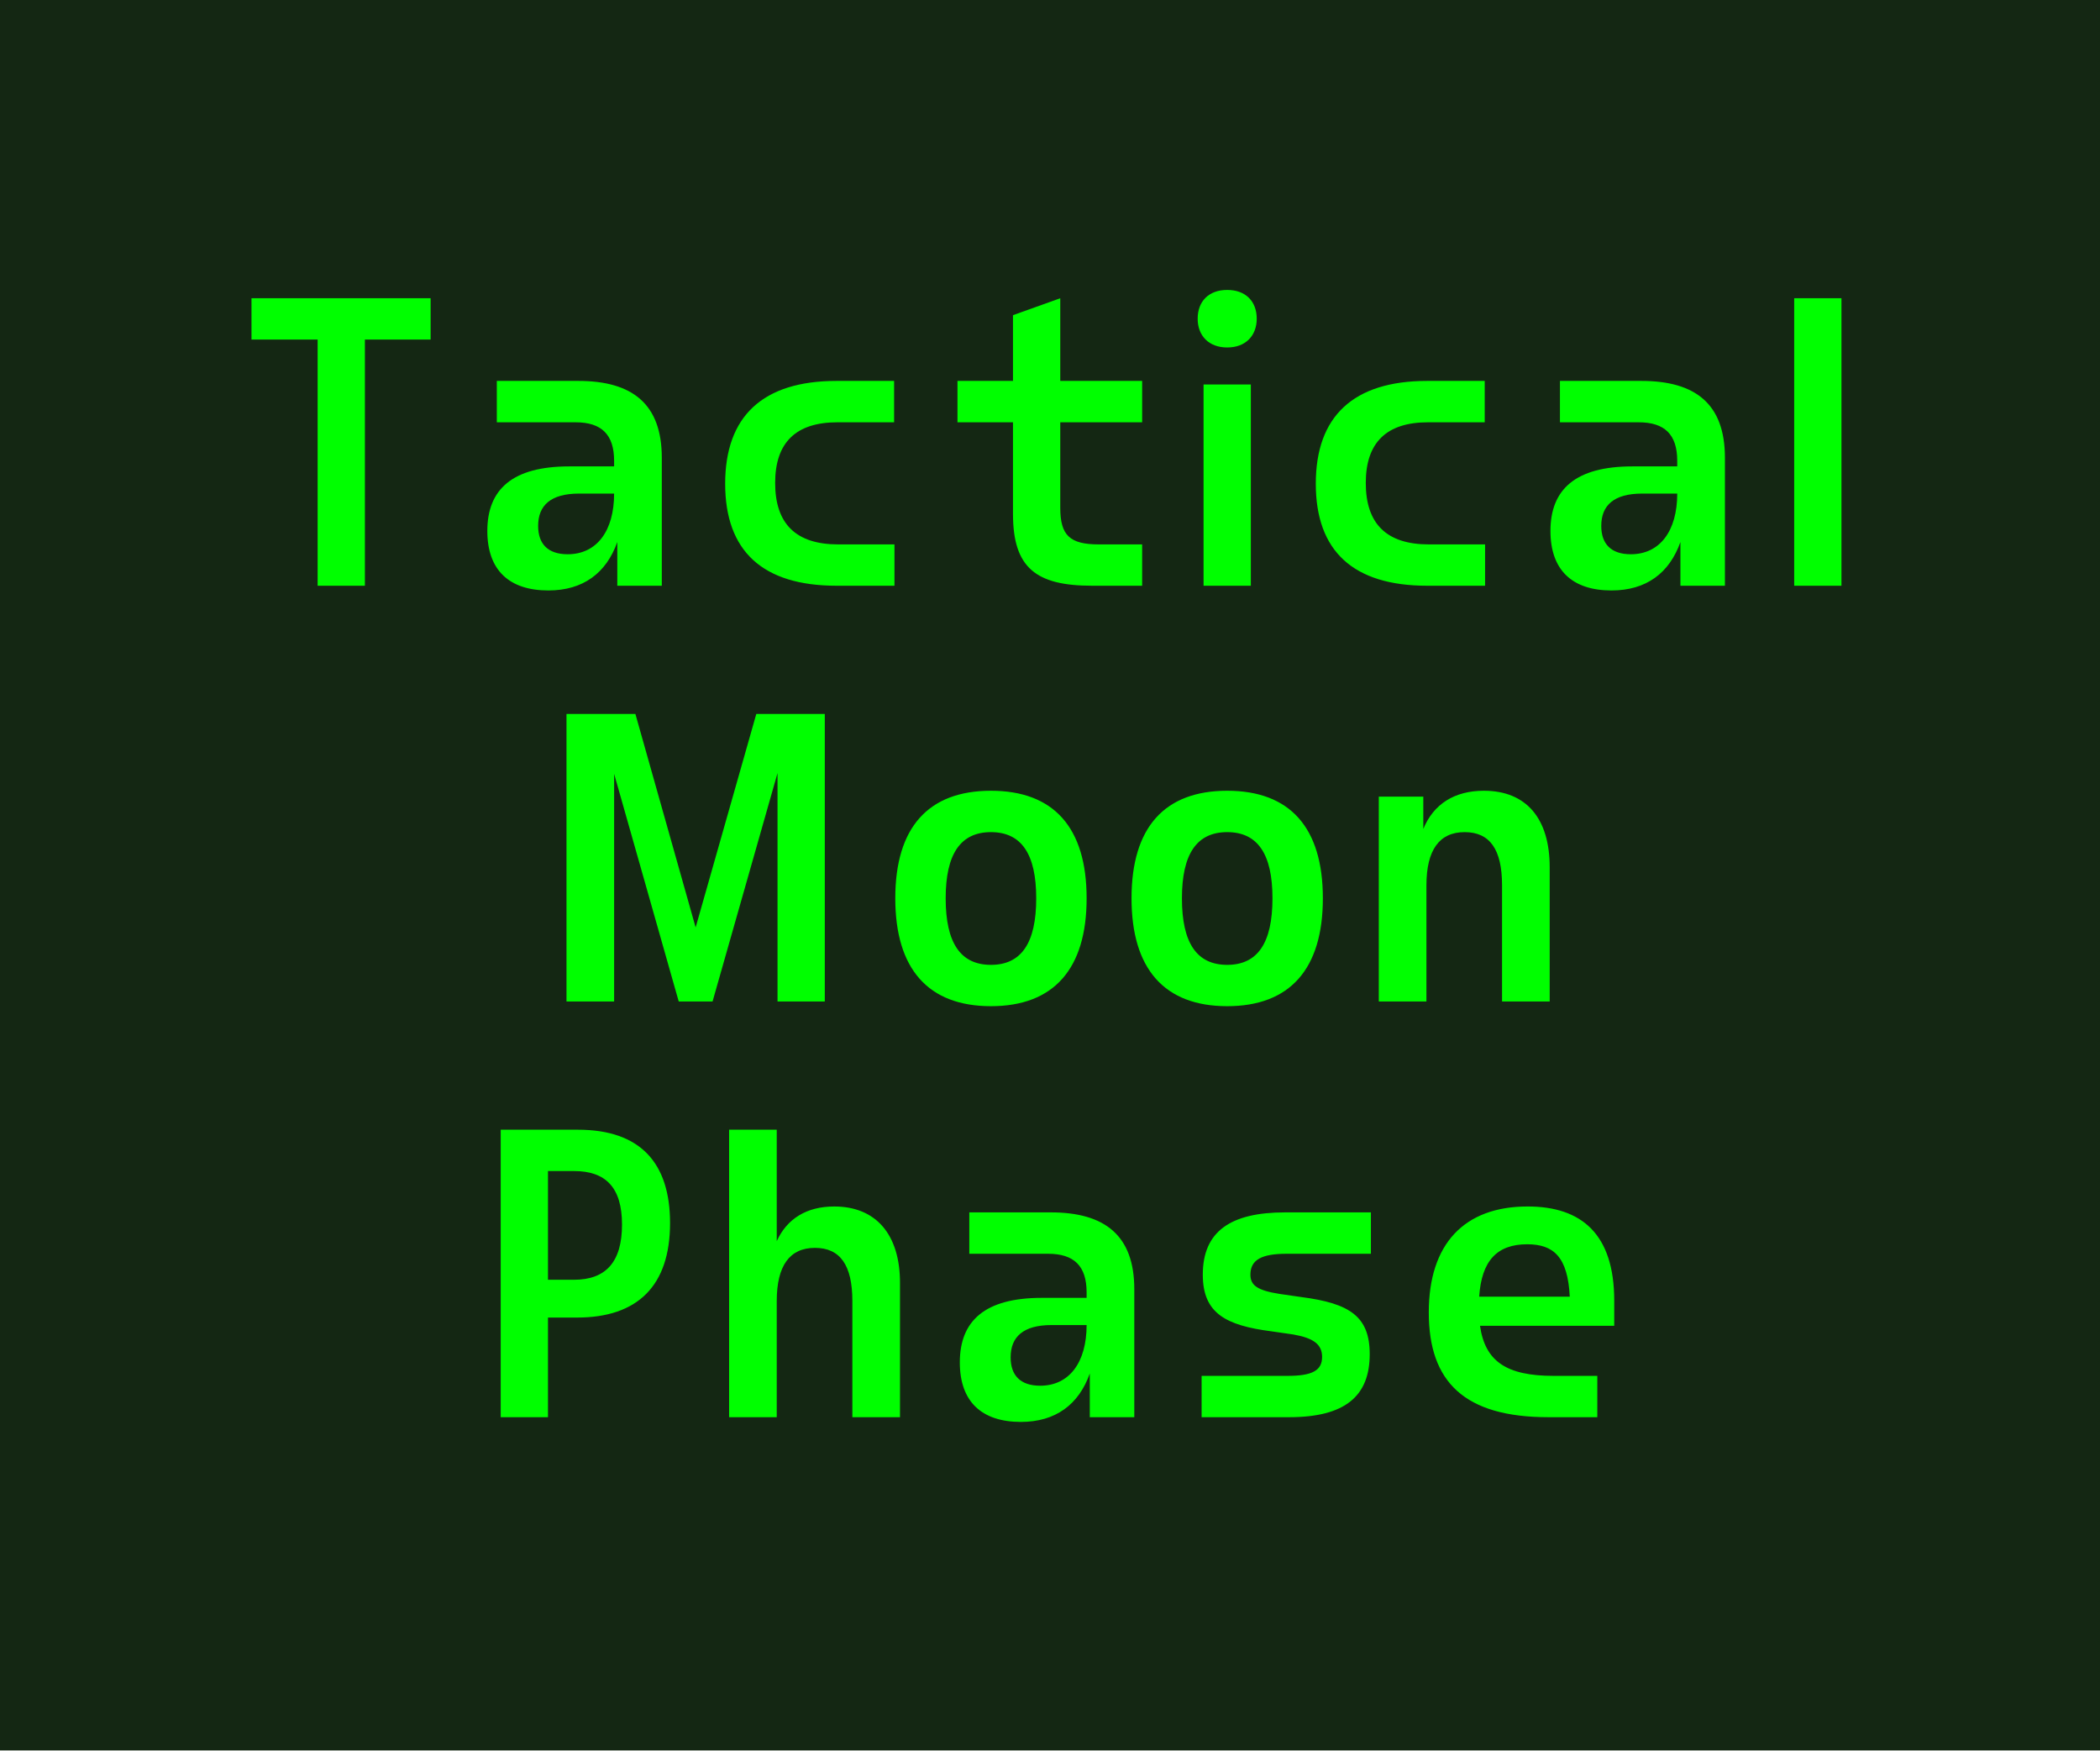
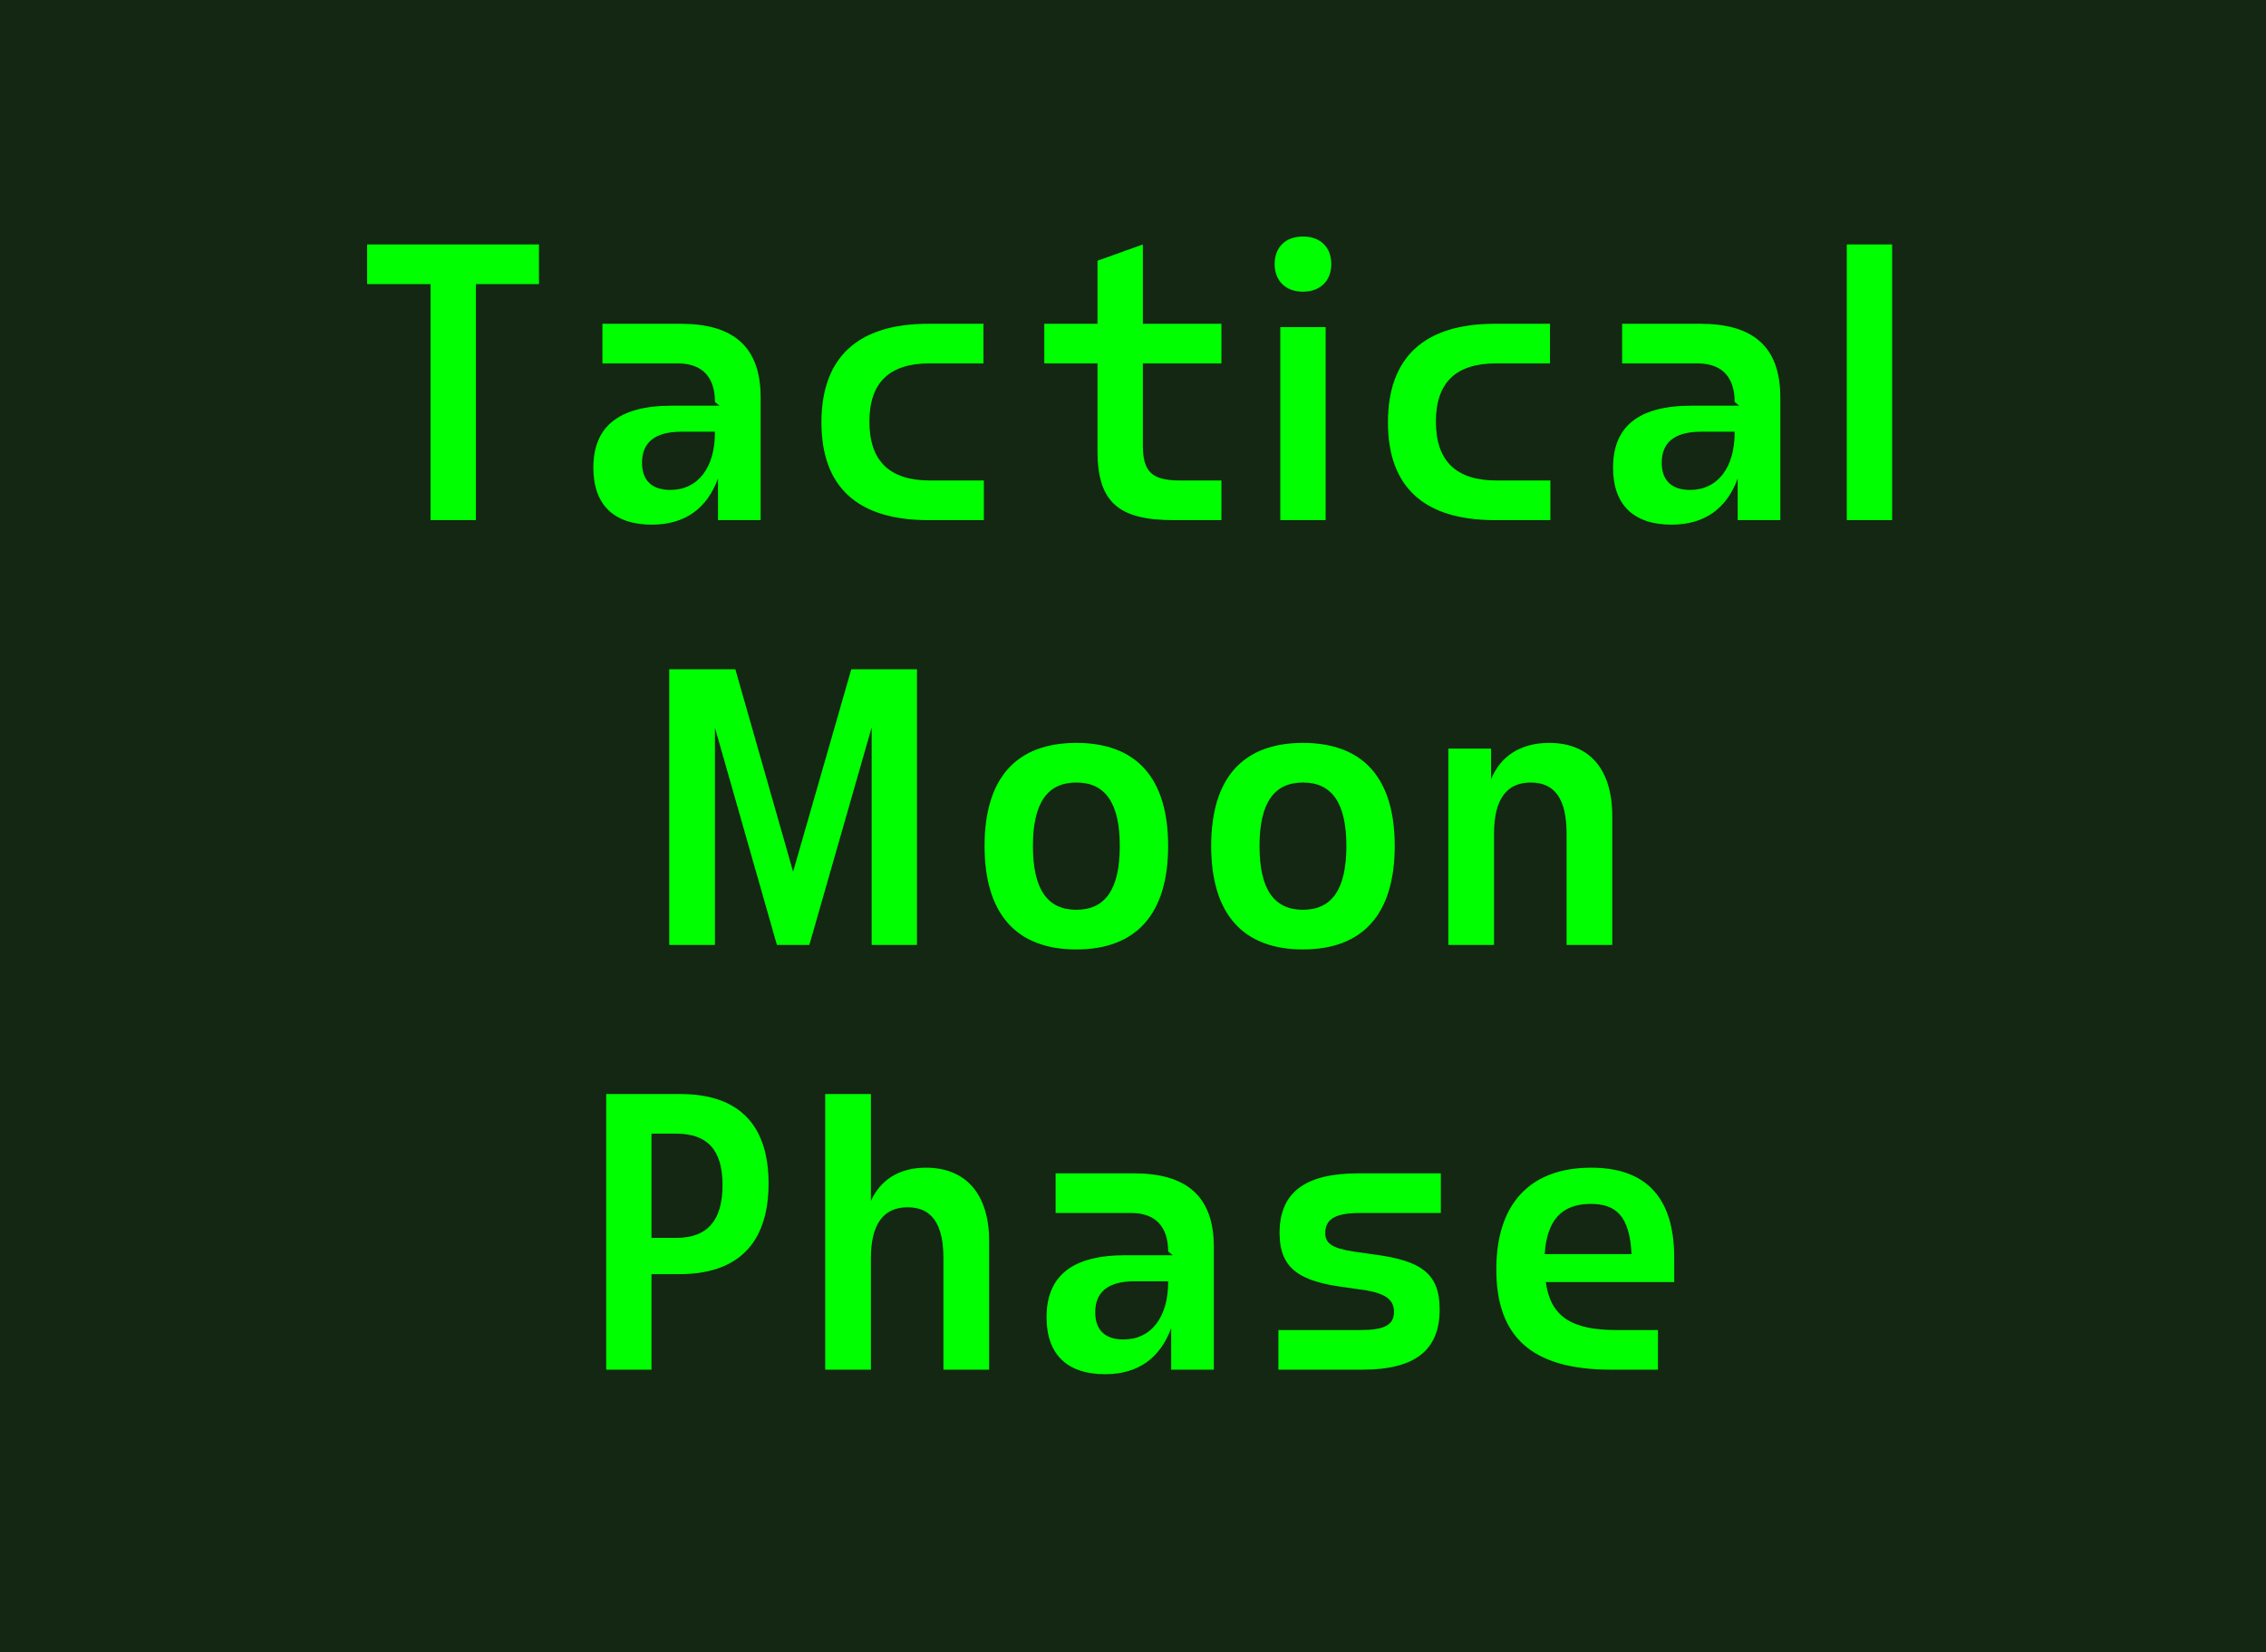
- <svg xmlns="http://www.w3.org/2000/svg" version="1.1" id="svg1" width="640" height="533.333" viewBox="0 0 640 533.333">
+ <svg xmlns="http://www.w3.org/2000/svg" version="1.1" id="svg1" width="640" height="466.667" viewBox="0 0 640 466.667">
  <defs id="defs1" />
  <g id="g1">
-     <path id="path1" d="M 0,4000 V 0 H 4800 V 4000 H 0" style="fill:#142713;fill-opacity:1;fill-rule:nonzero;stroke:none" transform="matrix(0.1333333,0,0,-0.1333333,0,533.3333)" />
-     <path id="path2" d="M 47.425,-56.251 V -65.697 H 6.48 v 9.445 H 21.597 V -0.001 H 32.402 V -56.251 Z M 90.093,-0.001 h 10.172 V -29.251 c 0,-12.234 -6.668,-17.555 -19.09,-17.555 H 62.554 v 9.457 h 18 c 5.93,0 8.812,2.789 8.812,8.812 v 1.266 H 79.113 c -12.961,0 -18.727,5.215 -18.727,14.754 0,8.918 4.957,13.594 13.957,13.594 7.922,0 13.23,-3.961 15.75,-11.062 z M 78.749,-7.197 c -4.5,0 -6.75,-2.344 -6.75,-6.48 0,-4.688 2.883,-7.383 9.363,-7.383 h 8.004 c 0,8.543 -3.961,13.863 -10.617,13.863 z m 61.465,7.195 h 13.23 V -9.447 h -12.867 c -9.633,0 -14.402,-4.688 -14.402,-14.039 0,-9.281 4.77,-13.863 14.227,-13.863 h 12.961 v -9.457 h -13.148 c -16.91,0 -25.465,8.109 -25.465,23.496 0,15.387 8.555,23.309 25.465,23.309 z m 58.418,0 h 11.426 V -9.447 h -9.902 c -6.656,0 -8.812,-2.074 -8.812,-8.379 v -19.523 h 18.715 v -9.457 H 191.343 V -65.697 l -10.805,3.867 v 15.023 h -12.691 v 9.457 h 12.691 v 20.965 c 0,12.328 5.309,16.383 18.094,16.383 z M 229.499,-54.447 c 4.23,0 6.75,-2.707 6.75,-6.574 0,-3.961 -2.52,-6.574 -6.75,-6.574 -4.23,0 -6.75,2.613 -6.75,6.574 0,3.867 2.52,6.574 6.75,6.574 z m -5.402,54.445 h 10.805 V -45.986 h -10.805 z m 51.117,0 h 13.23 V -9.447 h -12.867 c -9.633,0 -14.402,-4.688 -14.402,-14.039 0,-9.281 4.77,-13.863 14.227,-13.863 h 12.961 v -9.457 h -13.148 c -16.91,0 -25.465,8.109 -25.465,23.496 0,15.387 8.555,23.309 25.465,23.309 z m 57.879,0 h 10.172 V -29.251 c 0,-12.234 -6.668,-17.555 -19.09,-17.555 h -18.621 v 9.457 h 18 c 5.93,0 8.812,2.789 8.812,8.812 v 1.266 h -10.254 c -12.961,0 -18.727,5.215 -18.727,14.754 0,8.918 4.957,13.594 13.957,13.594 7.922,0 13.23,-3.961 15.75,-11.062 z M 321.749,-7.197 c -4.5,0 -6.75,-2.344 -6.75,-6.48 0,-4.688 2.883,-7.383 9.363,-7.383 h 8.004 c 0,8.543 -3.961,13.863 -10.617,13.863 z m 37.348,7.195 h 10.805 V -65.697 H 359.097 Z M 78.48,95 H 89.367 V 42.98 l 14.766,52.02 h 7.734 l 14.848,-52.195 v 52.195 h 10.805 V 29.304 H 121.863 L 107.999,78.078 94.23,29.304 h -15.75 z M 197.367,71.421 c 0,-16.207 -7.559,-24.574 -21.867,-24.574 -14.309,0 -21.867,8.367 -21.867,24.574 0,16.195 7.559,24.656 21.867,24.656 14.309,0 21.867,-8.461 21.867,-24.656 z M 175.499,56.304 c 6.926,0 10.348,4.945 10.348,15.117 0,10.254 -3.422,15.211 -10.348,15.211 -6.926,0 -10.348,-4.957 -10.348,-15.211 0,-10.172 3.422,-15.117 10.348,-15.117 z m 75.867,15.117 c 0,-16.207 -7.559,-24.574 -21.867,-24.574 -14.309,0 -21.867,8.367 -21.867,24.574 0,16.195 7.559,24.656 21.867,24.656 14.309,0 21.867,-8.461 21.867,-24.656 z M 229.499,56.304 c 6.926,0 10.348,4.945 10.348,15.117 0,10.254 -3.422,15.211 -10.348,15.211 -6.926,0 -10.348,-4.957 -10.348,-15.211 0,-10.172 3.422,-15.117 10.348,-15.117 z m 34.652,38.695 h 10.887 V 68.445 c 0,-8.098 2.977,-12.141 8.73,-12.141 5.766,0 8.555,3.961 8.555,12.141 v 26.555 h 10.887 V 64.308 c 0,-11.074 -5.309,-17.461 -15.035,-17.461 -6.75,0 -11.52,3.059 -13.852,8.73 V 48.195 H 264.152 Z M 74.249,167.231 h 6.656 c 13.77,0 21.246,-7.195 21.246,-21.598 0,-13.688 -6.75,-21.328 -21.059,-21.328 H 63.445 v 65.695 H 74.249 Z m 5.941,-8.637 H 74.249 v -24.844 h 5.941 c 7.195,0 10.98,3.691 10.98,12.234 0,8.648 -3.785,12.609 -10.98,12.609 z m 35.461,31.406 h 10.887 V 163.446 c 0,-8.098 2.977,-12.141 8.73,-12.141 5.766,0 8.555,3.961 8.555,12.141 v 26.555 h 10.887 v -30.691 c 0,-11.074 -5.496,-17.461 -15.035,-17.461 -6.293,0 -10.793,2.789 -13.137,7.922 v -25.465 h -10.887 z m 82.441,0 h 10.172 v -29.25 c 0,-12.234 -6.668,-17.555 -19.09,-17.555 h -18.621 v 9.457 h 18 c 5.93,0 8.812,2.789 8.812,8.812 v 1.266 h -10.254 c -12.961,0 -18.727,5.215 -18.727,14.754 0,8.918 4.957,13.594 13.957,13.594 7.922,0 13.23,-3.961 15.75,-11.062 z m -11.344,-7.195 c -4.5,0 -6.75,-2.344 -6.75,-6.48 0,-4.688 2.883,-7.383 9.363,-7.383 h 8.004 c 0,8.543 -3.961,13.863 -10.617,13.863 z m 36.902,7.195 h 19.98 c 12.773,0 18.445,-4.77 18.445,-14.402 0,-8.637 -4.594,-11.613 -15.562,-13.043 l -5.051,-0.727 c -5.121,-0.809 -6.656,-1.98 -6.656,-4.406 0,-3.422 2.613,-4.77 8.285,-4.77 h 19.254 V 143.196 H 242.73 c -12.422,0 -18.809,4.324 -18.809,14.227 0,8.812 5.215,11.613 15.75,12.961 l 4.945,0.715 c 4.594,0.809 6.574,2.25 6.574,5.133 0,3.152 -2.344,4.324 -7.922,4.324 h -19.617 z m 79.289,0 h 11.156 v -9.445 h -9.984 c -10.805,0 -15.668,-3.34 -16.828,-11.438 h 30.68 v -5.754 c 0,-15.211 -7.465,-21.516 -19.793,-21.516 -14.496,0 -22.594,8.555 -22.594,24.211 0,15.926 8.191,23.941 27.363,23.941 z m -4.863,-39.516 c 6.035,0 9.27,2.883 9.727,11.977 h -20.707 c 0.539,-8.191 4.055,-11.977 10.98,-11.977 z m 0,0" style="fill:#00ff00;fill-opacity:1;fill-rule:nonzero;stroke:none" aria-label="Tactical&#10;Moon &#10;Phase" transform="matrix(1.333333,0,0,1.333333,68.00467,178.4667)" />
+     <path id="path1" d="M 0,3750 V -250 H 4800 V 3750 H 0" style="fill:#142713;fill-opacity:1;fill-rule:nonzero;stroke:none" transform="matrix(0.1333333,0,0,-0.1333333,0,466.6667)" />
+     <path id="path2" d="m 19.195,1.953125e-4 h 9.609 V -50.004 h 13.359 v -8.402 H 5.765 v 8.402 H 19.195 Z m 60.891,0 h 9.035 V -26.004 c 0,-10.875 -5.918,-15.598 -16.957,-15.598 H 55.605 v 8.402 h 15.996 c 5.285,0 7.84,3.035 7.84,8.156 l 0.961,0.797 H 70.324 c -11.52,0 -16.641,4.641 -16.641,13.125 0,7.922 4.395,12.082 12.398,12.082 7.043,0 11.684,-3.445 14.004,-9.762 z M 69.996,-6.398 c -3.996,0 -6,-2.086 -6,-5.766 0,-4.16 2.566,-6.562 8.32,-6.562 h 7.125 v 0.164 c 0,7.441 -3.598,12.164 -9.445,12.164 z M 124.64,1.953125e-4 h 11.766 V -8.402 h -11.449 c -8.555,0 -12.797,-4.16 -12.797,-12.48 0,-8.238 4.242,-12.316 12.645,-12.316 h 11.52 v -8.402 h -11.684 c -15.035,0 -22.641,7.195 -22.641,20.883 0,13.676 7.605,20.719 22.641,20.719 z M 149.203,-33.199 h 11.273 v 18.633 c 0,10.969 4.723,14.566 16.09,14.566 h 10.16 V -8.402 h -8.801 c -5.93,0 -7.84,-1.84 -7.84,-7.441 v -17.355 h 16.641 v -8.402 h -16.641 v -16.805 l -9.609,3.445 v 13.359 H 149.203 Z M 199.195,1.953125e-4 h 9.609 V -40.887 h -9.609 z M 204,-48.398 c 3.762,0 6,-2.402 6,-5.848 0,-3.516 -2.238,-5.836 -6,-5.836 -3.762,0 -6,2.32 -6,5.836 0,3.445 2.238,5.848 6,5.848 z M 244.64,1.953125e-4 h 11.766 V -8.402 h -11.449 c -8.555,0 -12.797,-4.16 -12.797,-12.48 0,-8.238 4.242,-12.316 12.645,-12.316 h 11.52 v -8.402 h -11.684 c -15.035,0 -22.641,7.195 -22.641,20.883 0,13.676 7.605,20.719 22.641,20.719 z m 51.445,0 h 9.035 V -26.004 c 0,-10.875 -5.918,-15.598 -16.957,-15.598 H 271.605 v 8.402 h 15.996 c 5.285,0 7.84,3.035 7.84,8.156 l 0.961,0.797 h -10.078 c -11.52,0 -16.641,4.641 -16.641,13.125 0,7.922 4.395,12.082 12.398,12.082 7.043,0 11.684,-3.445 14.004,-9.762 z M 285.996,-6.398 c -3.996,0 -6,-2.086 -6,-5.766 0,-4.16 2.566,-6.562 8.32,-6.562 h 7.125 v 0.164 c 0,7.441 -3.598,12.164 -9.445,12.164 z m 33.199,6.398 h 9.609 V -58.406 h -9.609 z M 69.759,90 h 9.68 V 43.992 l 13.125,46.008 h 6.879 L 112.638,43.922 v 46.078 h 9.598 V 31.594 H 108.325 L 95.997,74.485 83.763,31.594 H 69.759 Z M 175.438,69.035 c 0,-14.402 -6.715,-21.832 -19.441,-21.832 -12.715,0 -19.441,7.43 -19.441,21.832 0,14.402 6.727,21.926 19.441,21.926 12.727,0 19.441,-7.523 19.441,-21.926 z M 155.997,55.594 c 6.164,0 9.199,4.406 9.199,13.441 0,9.129 -3.035,13.523 -9.199,13.523 -6.164,0 -9.199,-4.395 -9.199,-13.523 0,-9.035 3.035,-13.441 9.199,-13.441 z m 67.441,13.441 c 0,-14.402 -6.715,-21.832 -19.441,-21.832 -12.715,0 -19.441,7.43 -19.441,21.832 0,14.402 6.727,21.926 19.441,21.926 12.727,0 19.441,-7.523 19.441,-21.926 z M 203.997,55.594 c 6.164,0 9.199,4.406 9.199,13.441 0,9.129 -3.035,13.523 -9.199,13.523 -6.164,0 -9.199,-4.395 -9.199,-13.523 0,-9.035 3.035,-13.441 9.199,-13.441 z m 30.797,34.406 h 9.68 V 66.399 c 0,-7.195 2.648,-10.805 7.77,-10.805 5.121,0 7.594,3.527 7.594,10.805 v 23.602 h 9.68 v -27.281 c 0,-9.844 -4.723,-15.516 -13.359,-15.516 -6,0 -10.242,2.719 -12.316,7.676 v -6.48 h -9.047 z M 66,159.762 h 5.918 c 12.246,0 18.879,-6.398 18.879,-19.207 0,-12.152 -6,-18.961 -18.715,-18.961 H 56.402 v 58.406 h 9.598 z m 5.285,-7.688 H 66 v -22.078 h 5.285 c 6.398,0 9.762,3.281 9.762,10.887 0,7.676 -3.363,11.191 -9.762,11.191 z M 102.797,180 h 9.68 v -23.602 c 0,-7.195 2.648,-10.805 7.77,-10.805 5.121,0 7.594,3.527 7.594,10.805 v 23.602 h 9.68 v -27.281 c 0,-9.844 -4.875,-15.516 -13.359,-15.516 -5.602,0 -9.598,2.473 -11.684,7.031 v -22.641 h -9.68 z m 73.289,0 h 9.035 v -26.004 c 0,-10.875 -5.918,-15.598 -16.957,-15.598 H 151.605 v 8.402 h 15.996 c 5.285,0 7.84,3.035 7.84,8.156 l 0.961,0.797 h -10.078 c -11.52,0 -16.641,4.641 -16.641,13.125 0,7.922 4.395,12.082 12.398,12.082 7.043,0 11.684,-3.445 14.004,-9.762 z m -10.09,-6.398 c -3.996,0 -6,-2.086 -6,-5.766 0,-4.16 2.566,-6.562 8.32,-6.562 h 7.125 v 0.164 c 0,7.441 -3.598,12.164 -9.445,12.164 z m 32.801,6.398 h 17.766 c 11.355,0 16.395,-4.242 16.395,-12.797 0,-7.688 -4.078,-10.324 -13.84,-11.602 l -4.477,-0.645 c -4.559,-0.715 -5.918,-1.758 -5.918,-3.914 0,-3.047 2.32,-4.242 7.359,-4.242 h 17.121 v -8.402 h -17.438 c -11.051,0 -16.723,3.844 -16.723,12.645 0,7.84 4.641,10.312 13.992,11.52 l 4.406,0.633 c 4.078,0.727 5.836,2.004 5.836,4.559 0,2.801 -2.074,3.844 -7.031,3.844 H 198.797 Z m 56.648,-18.562 h 27.199 v -5.121 c 0,-13.523 -6.645,-19.113 -17.602,-19.113 -12.879,0 -20.086,7.594 -20.086,21.516 0,14.156 7.289,21.281 24.328,21.281 h 9.914 v -8.402 h -8.883 c -9.516,0 -13.91,-2.953 -14.871,-10.16 z m -0.246,-5.918 c 0.48,-7.195 3.598,-10.641 9.762,-10.641 5.355,0 8.238,2.555 8.637,10.641 z m 0,0" style="fill:#00ff00;fill-opacity:1;fill-rule:nonzero;stroke:none" aria-label="Tactical&#10;Moon&#10;Phase" transform="matrix(1.333333,0,0,1.333333,96.00413,146.9333)" />
  </g>
</svg>
